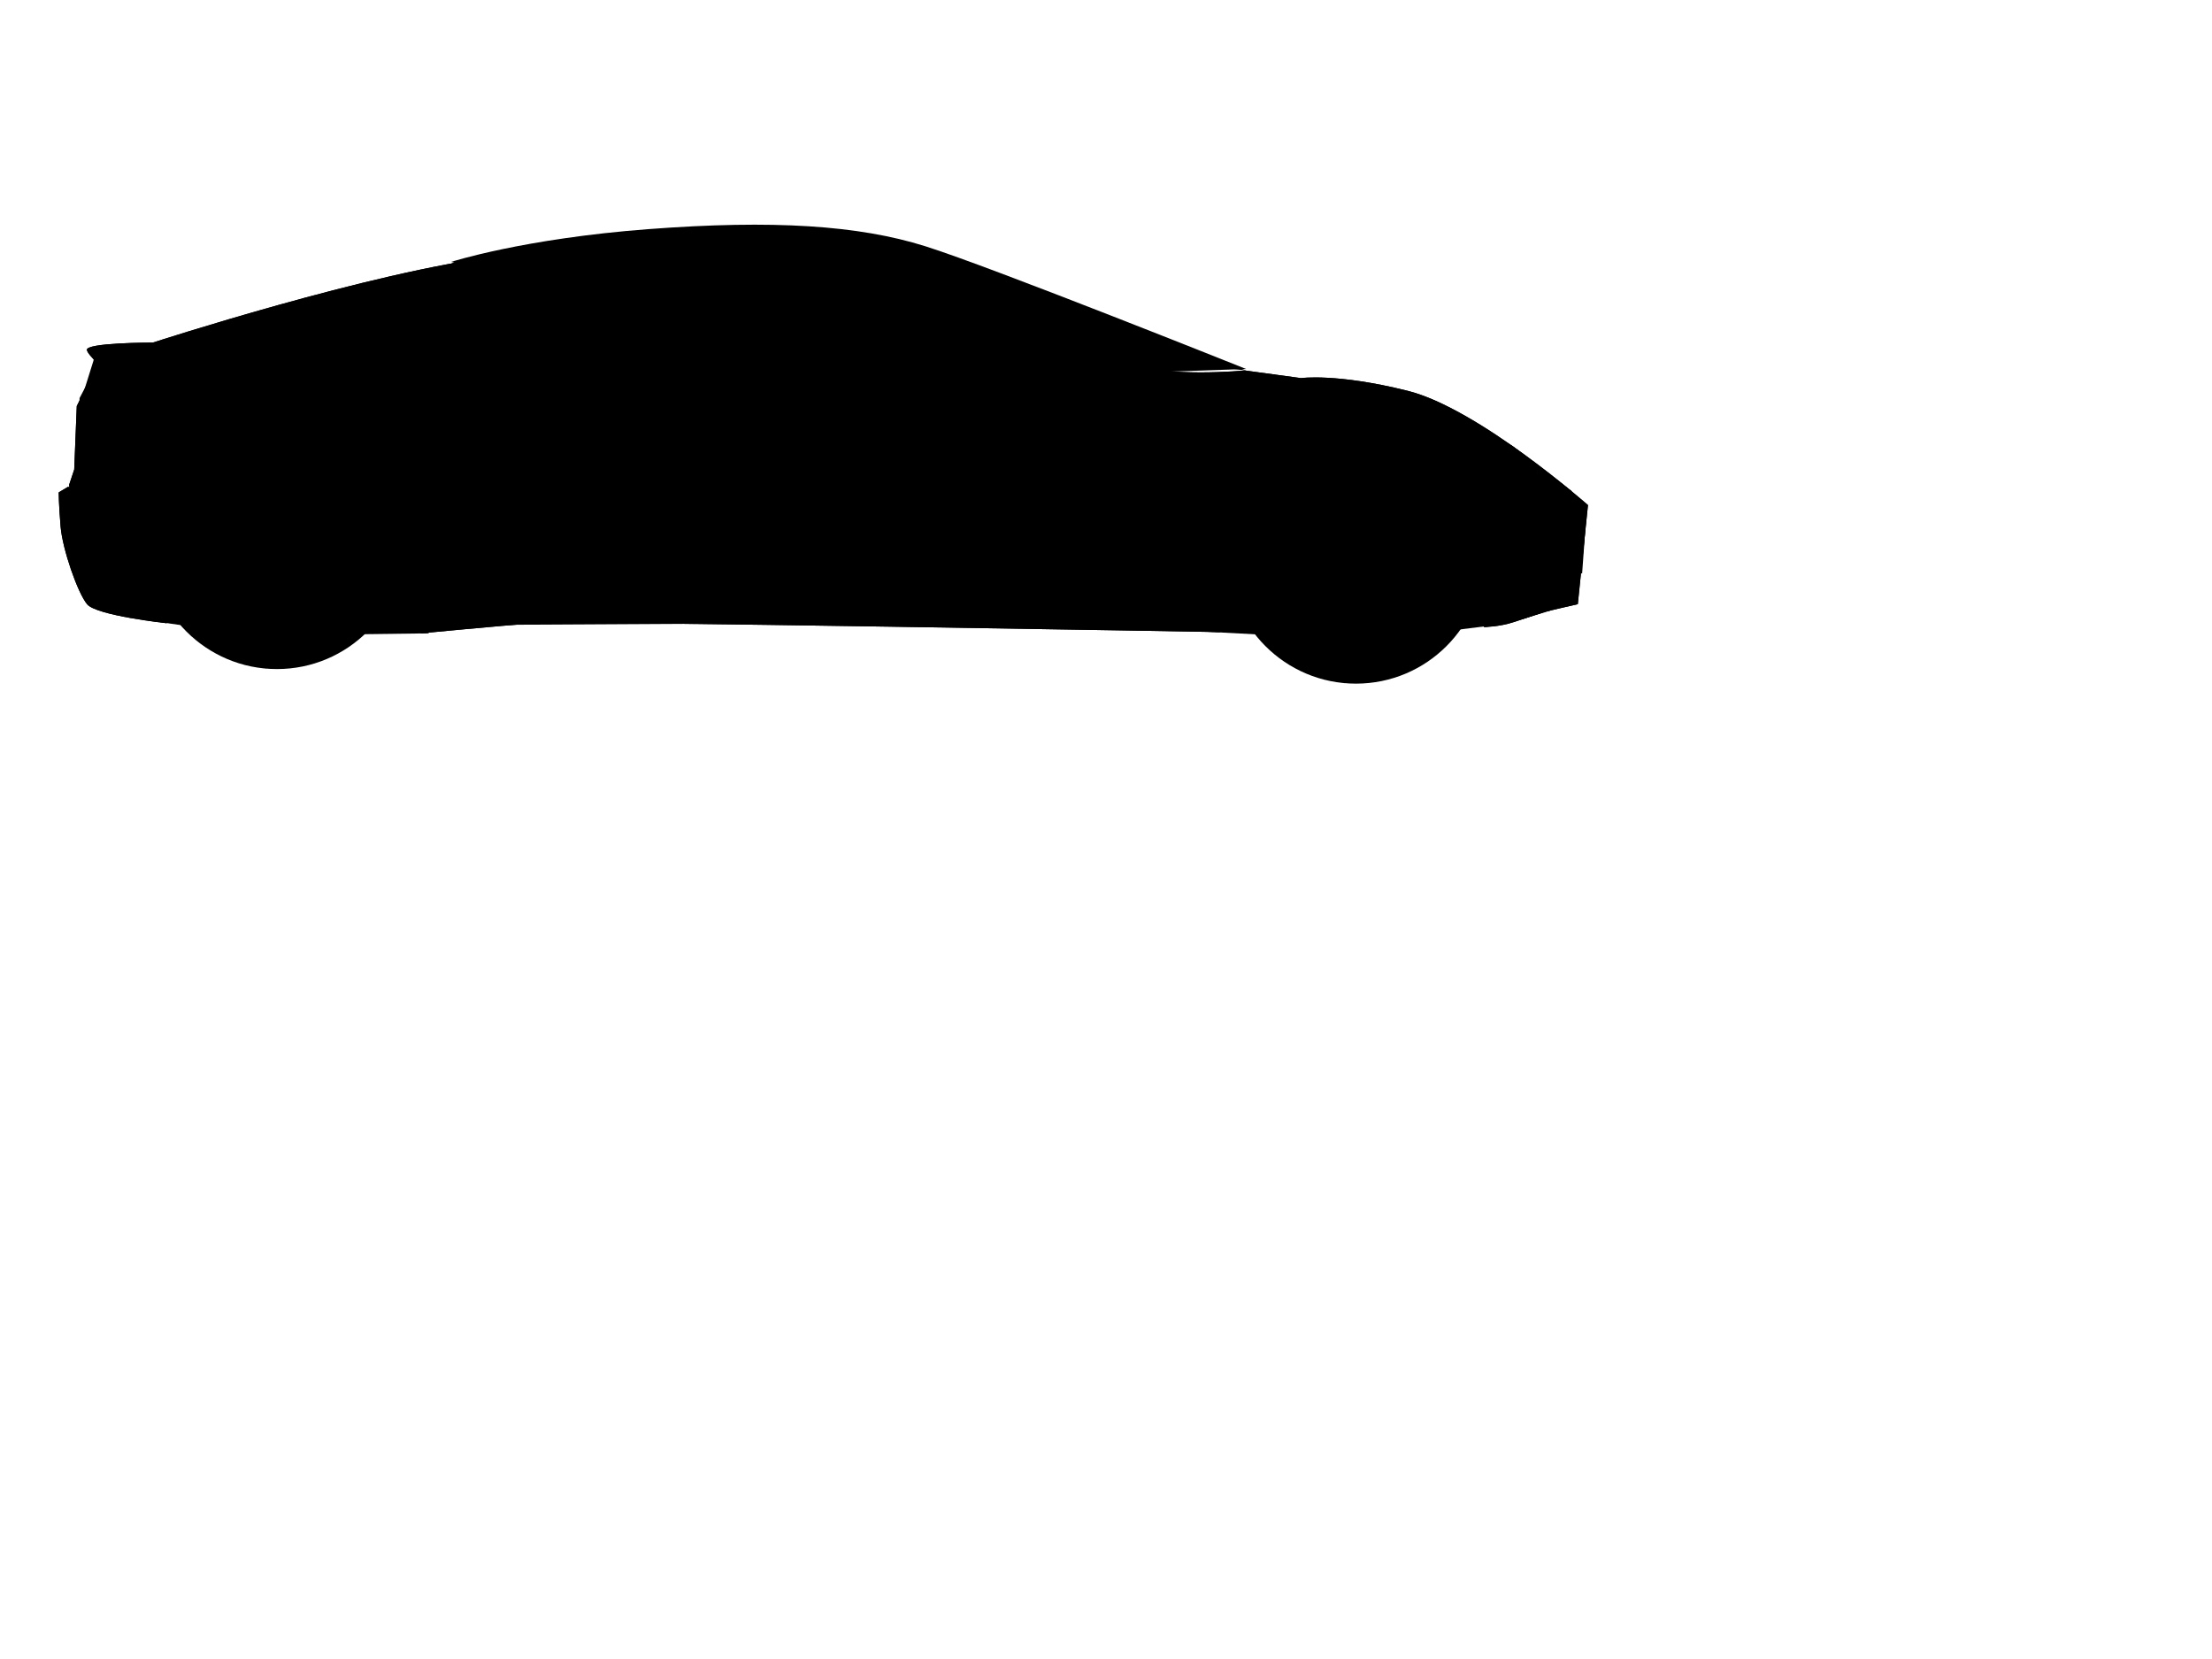
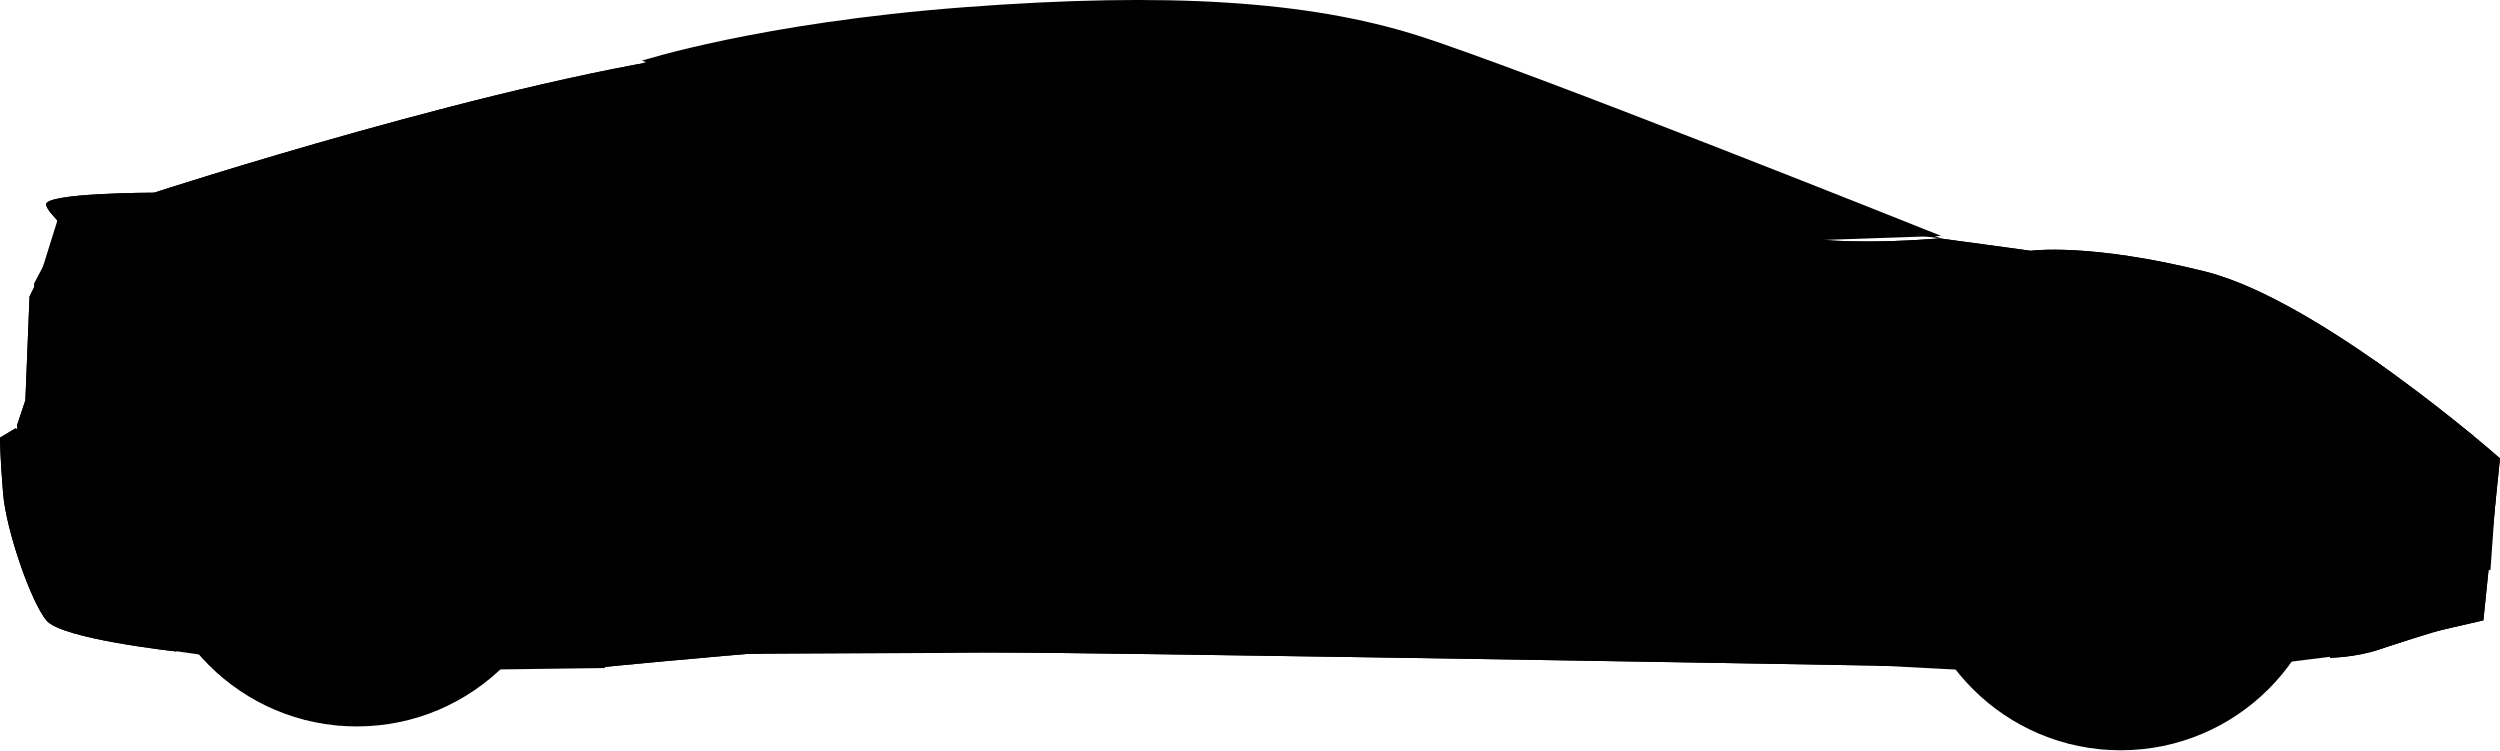
- <svg xmlns="http://www.w3.org/2000/svg" version="1.1" width="200" height="150" viewBox="0 150 1024 1024" xml:space="preserve" preserveAspectRatio="xMinYMin meet">
+ <svg xmlns="http://www.w3.org/2000/svg" version="1.1" xml:space="preserve" preserveAspectRatio="xMinYMin meet" viewBox="36.23 288.69 943.93 283.31">
  <g id="Layer_2">
    <path class="st0" d="M102.93,534.68c0,0-43.3-4.68-49.15-11.7c-5.85-7.02-15.21-33.94-16.38-47.98   c-1.17-14.04-1.17-21.07-1.17-21.07l5.85-3.51l37.45,12.87l3.69,57.92L102.93,534.68z" />
    <path class="st1" d="M278.51,311.64c0,0,44.44-14.36,121.68-20.21s129.9-2.34,170.86,10.53c40.96,12.87,198.1,75.8,198.1,75.8   L703.56,380l-78.85-13.42L426.8,350.64C426.8,350.64,345.45,330.29,278.51,311.64z" />
    <path d="M264.54,540.93l-107.38,1.36l-68.27-9.67l-12.87-15.49c0,0,14.2-111.18,12.87-112.16s68.27-14.04,68.27-14.04l83.09,11.94   l42.91,89.68L264.54,540.93z" />
    <polygon points="922.51,535.85 846.9,545.3 744.88,539.95 732.39,473.52 760.19,431.43 805.36,403.52 869.56,403 915.95,446.65    925.13,496  " />
    <path class="st2" d="M259.8,540.93c0,0,48.6-4.7,70.55-6.27c21.95-1.57,422.49,5.49,422.49,5.49s-6.27-41.49,0-66.99   c6.27-25.5,45.46-72.53,90.93-66.26s70.55,32.92,76.82,75.25c6.27,42.33-4.7,54.87-4.7,54.87s9.41,0,18.81-3.14   c9.41-3.14,18.81-6.27,18.81-6.27l20.38-4.7l6.27-61.14c0,0-67.41-59.57-111.31-70.55c-43.9-10.97-65.84-7.84-65.84-7.84   l-34.49-4.7c0,0-50.17,4.7-68.98-4.7c-18.81-9.41-68.98-39.19-103.47-53.3c-34.49-14.11-67.41-21.95-112.87-25.08   s-97.2,3.14-175.58,12.54c-78.38,9.41-213.21,53.3-213.21,53.3s-42.33,0-40.76,4.7c1.57,4.7,7.84,6.27,4.7,12.54   s-10.97,21.95-10.97,21.95l-1.57,39.19l-3.14,9.41c0,0,1.57,18.81,3.14,25.08c1.57,6.27,4.7,17.24,4.7,17.24l4.7-28.22l17.24,1.57   c0,0-1.57,23.52,0,36.06c1.57,12.54,6.27,20.38,6.27,20.38H89.7c0,0-14.11-34.49-3.14-62.71s32.92-54.87,68.98-58   s79.95,12.54,95.63,54.87S259.8,540.93,259.8,540.93z" />
    <path class="st3" d="M686.33,383.13c0,0-25.06-20.12-61.99-39.61c-30.32-16.01-68.66-31.6-107.7-35.29   c-86.6-8.19-117.03-2.34-117.03-2.34s-100.65,16.38-122.88,21.07c-22.24,4.68-29.26,7.02-29.26,7.02s14.04,12.87,21.07,15.21   c7.02,2.34,168.52,21.07,234.06,24.58c28.79,1.54,67.77,5.86,102.4,7.61C649.19,383.61,686.33,383.13,686.33,383.13z" />
    <path class="st4" d="M709.15,533.51c0,0-346.41-19.9-378.01-14.04s-56.17,16.38-56.17,16.38" />
    <path class="st5" d="M979.49,463.29l-39.79-5.85l10.18,33.59c0.96,3.16,3.36,5.69,6.47,6.8l11.43,4.08l8.77,2.09   C976.56,504,979.42,463.59,979.49,463.29z" />
    <path class="st0" d="M933.5,425.27c-0.83-0.6-16.04-4.11-16.04-4.11l17.55,24.58l35.21,7.6" />
    <path class="st6" d="M938.25,430.62c-0.53-0.38-10.22-2.62-10.22-2.62l11.19,15.66l22.44,4.85" />
    <path class="st7" d="M93.57,362.65c0,0,56.17-2.34,126.39,2.34c70.22,4.68,158.8,21.3,158.8,21.3S296.56,358,219.56,352   S93.57,362.65,93.57,362.65z" />
    <path class="st8" d="M740.74,517.13c-1.17-38.62,3.51-56.17,18.72-79.58c15.21-23.41,51.49-40.96,77.24-39.79   c25.75,1.17,58.52,12.87,78.41,40.96c19.9,28.09,17.55,84.26,17.55,84.26l25.14,3.63l-17.02,5.2l-15.24,4.04l-7.91,0.99l-1.77,0.18   c0,0,8.21-13.37,6.45-36.69c-1.77-23.32-9.05-44.78-9.05-44.78S904.56,437,895.56,429s-32-20-48-22s-31.89,1.48-43.45,7.74   C792.56,421,776.56,433,768.56,443s-13.92,23.3-15.96,31.15c-2.04,7.85-3.04,25.85-3.04,25.85l1.14,29.42l-9.14-0.42L740.74,517.13   z" />
    <path class="st8" d="M76.01,456.27c0,0,18.72-50.32,60.12-60.86c41.4-10.53,75.63-2.34,103.72,23.41   c17.33,15.89,25.3,43.8,28.87,62.86c2.51,13.41,2.12,27.24-1.47,40.4c-2.22,8.15-4.7,12.42-5.7-3.08c-2-31-6.2-50.36-6.2-50.36   s-7.81-30.22-26.81-45.93c-18.99-15.71-39.48-19.69-46.74-21.2c-7.26-1.51-32.5-4.28-55.38,7.11   c-22.88,11.38-34.07,37.15-34.48,36.77c-0.4-0.38-8.4,23.62-8.4,23.62s-3,15-1,26s6,26,6,26l-10,1c0,0-7-17-7-25   s0.11-25.15,0.55-25.57s0.35-6.53,0.35-6.53L76.01,456.27z" />
    <path class="st7" d="M683.56,376c0,0-31.73-20.96-53.87-32.48C607.56,332,591.56,325,591.56,325s52.53,19.77,95.77,46.38   C730.56,398,683.56,376,683.56,376z" />
    <path class="st0" d="M684.13,382.54c0,0-66.27-43.08-104.89-54.89s-115.86-23.52-173.2-17.67s-133.31,28.45-129.27,33.53   s31.28,11.14,31.28,11.14l107.92,11.86l157.71,12.87L674.56,384L684.13,382.54z" />
    <path class="st0" d="M756.42,416.61c0,0-47.57,0.13-48.01,0c-0.44-0.13,1.9,2.21,1.9,2.21l29.26,2.34l3.85,6.13" />
    <path class="st0" d="M49.1,400.1c0,0,15.21-5.85,23.41-10.53c8.19-4.68,16.38-9.36,16.38-9.36s-24.17-8.71-31-8.23   c-0.33,0.02,0.95,5.28,0.95,5.28l-9.74,18.47V400.1z" />
    <path class="st9" d="M69.58,462.11l-14.63-1.93L45.56,451l5-14v-33l38-19l44.95,7.02C133.5,392.02,88.6,400.21,69.58,462.11z" />
    <path class="st10" d="M913.56,420c0,0-19-18-48-27s-69-4-69-4s45.98,1.41,68.49,8.7C887.56,405,913.56,420,913.56,420z" />
  </g>
  <g id="Layer_1">
    <path class="st11" d="M1024.22,373.81" />
    <path class="st12" d="M686.33,383.13c0,0-25.06-20.12-61.99-39.61c-30.32-16.01-68.66-31.6-107.7-35.29   c-86.6-8.19-117.03-2.34-117.03-2.34s-100.65,16.38-122.88,21.07c-22.24,4.68-29.26,7.02-29.26,7.02s14.04,12.87,21.07,15.21   c7.02,2.34,168.52,21.07,234.06,24.58c28.79,1.54,67.77,5.86,102.4,7.61C649.19,383.61,686.33,383.13,686.33,383.13z" />
    <g>
      <path class="st13" d="M957.81,526.61l-25.16-3.5c0,0-0.11-0.02-0.11-0.02s0-0.12,0-0.12c0.22-21.9-1.59-44.21-8.45-65.11    c-11.56-35.52-48.96-56.76-84.77-59.44c-7.28-0.6-14.6,0.17-21.7,1.84c-24.47,6.11-48.54,20.46-61.24,42.81    c-5.7,9.36-10.21,19.55-12.56,30.28c-3.23,14.33-3.37,29.15-3.08,43.78c-0.24-7.33-0.32-14.68,0-22.02    c0.56-14.66,3.25-29.45,9.87-42.66c3.22-6.59,7-12.99,11.33-18.91c9.05-11.69,21.47-20.37,34.7-26.73    c13.28-6.23,27.96-10.46,42.75-9.35c14.71,1.04,29.17,5.19,42.25,11.98c16.19,8.53,30.75,21.4,38.94,37.97    c4.75,9.99,7.5,20.8,9.35,31.66c2.32,14.25,3.52,29.95,2.76,43.78C932.69,522.85,957.81,526.61,957.81,526.61L957.81,526.61z" />
    </g>
    <g>
      <path class="st13" d="M565.2,398.93c49.75,2.78,148.9,8.46,198.63,11.39c-3.91,3.7-7.92,7.29-12.03,10.77    c-5.96,4.79-11.77,10.1-18.97,12.99c-2.14,0.74-5.51,0.13-7.75,0.12c-5.09-0.32-10.18-0.69-15.27-1.07    C571,422.07,421.93,408.18,283.16,395.42c81.47,7.15,287.13,25.17,365.74,31.84c25.4,2.14,50.8,4.4,76.23,6.14    c0,0,3.81,0.21,3.81,0.21c3.89,0.5,7.12-1.82,10.28-3.82c8.41-5.71,16.06-12.52,23.52-19.42c0,0,0.22,0.61,0.22,0.61    C713.67,408.07,614.47,402.01,565.2,398.93L565.2,398.93z" />
    </g>
    <g>
      <path class="st13" d="M271.45,501.91c-2.8-27.82-10.92-63.14-31.92-82.87c-1.19-1.05-4.01-3.44-5.14-4.43    c-1.14-0.88-4.18-3.21-5.39-4.13c-1.77-1.24-3.83-2.56-5.63-3.79c-1.25-0.76-4.54-2.65-5.86-3.42c-1.37-0.69-4.75-2.36-6.07-3.02    c-18.6-8.43-39.59-10.51-59.72-7.55c-10.35,1.66-20.96,3.7-30.22,8.83c-16.01,8.68-28.18,23.04-37.39,38.52    c-3.05,5.22-5.84,10.61-8.1,16.22c2.19-5.65,4.9-11.08,7.89-16.35c9-15.72,21.22-30.18,37.29-38.98c9.32-5.21,20-7.32,30.42-9.04    c20.25-3.07,41.5-1.13,60.21,7.53c1.33,0.65,4.75,2.39,6.11,3.07c1.3,0.79,4.62,2.68,5.89,3.48c1.8,1.25,3.87,2.58,5.65,3.85    c1.15,0.92,4.28,3.26,5.41,4.18c1.19,1.01,3.96,3.46,5.15,4.48C261.32,438.84,268.98,473.51,271.45,501.91L271.45,501.91z" />
    </g>
    <path class="st14" d="M154.42,400.1c0-1.17-15.21-11.7-15.21-11.7s-62.45-8.41-80.96-15.91" />
    <path class="st15" d="M49.1,400.1c0,0,15.21-5.85,23.41-10.53c8.19-4.68,16.38-9.36,16.38-9.36s-24.55-5.92-31-8.23" />
    <path class="st15" d="M54.95,463.29c0,0-8.72-4.92-11.97-10.65" />
    <path class="st11" d="M769.15,378.76c0,0-157.14-62.92-198.1-75.8c-40.96-12.87-93.62-16.38-170.86-10.53   s-121.68,20.21-121.68,20.21" />
    <polygon points="640.1,382.54 625.04,343.89 619.28,340.89 635.42,382.54  " />
    <polygon points="426.8,367.58 406.32,305.04 399.6,305.89 419.5,366.87  " />
    <g>
      <path d="M684.13,382.54c-16.27-10.31-32.84-20.14-49.75-29.33c-16.9-9.13-34.08-18.08-52.3-24.25    c-18.32-5.86-37.28-9.56-56.25-12.68c-33.21-5.24-66.98-8.19-100.61-7.13c-24.04,0.79-47.9,4.76-71.41,9.66    c-23.46,5.15-47.01,10.71-69.41,19.48c-2.58,1.24-5.86,2.24-7.57,4.5c-0.28,0.5,0.29,0.92,0.71,1.31    c4.85,3.54,10.89,5.03,16.54,6.88c4.62,1.37,9.27,2.59,13.96,3.68c-4.7-1.05-9.37-2.23-14-3.56c-4.61-1.36-9.24-2.77-13.6-4.87    c-1.34-0.69-2.72-1.42-3.75-2.56c-2.37-3.22,18.49-9.76,21.11-10.75c27.51-8.88,55.77-15.36,84.26-20.11    c14.21-2.34,28.71-4.01,43.11-4.52c33.7-1.23,67.53,1.81,100.77,7.18c18.99,3.18,37.96,6.94,56.32,12.87    C618.58,341.45,651.62,362.09,684.13,382.54L684.13,382.54z" />
    </g>
    <g>
      <path class="st13" d="M378.76,386.29c-50.02-8.6-100.29-16.18-150.9-20.22c-44.65-3.4-89.52-4.41-134.29-3.42    c44.77-1.73,89.68-0.68,134.36,2.46C278.56,369.26,328.85,376.96,378.76,386.29L378.76,386.29z" />
    </g>
    <g>
      <path class="st13" d="M709.15,533.51c-117.96-5.46-244-13.84-361.54-14.76c-6.5,0.16-13.99,0.24-20.32,1.73    c-17.84,3.54-35.42,8.61-52.31,15.38c16.85-6.92,34.39-12.15,52.22-15.86c6.36-1.53,13.87-1.63,20.41-1.81    C467.44,518.7,589.39,526.86,709.15,533.51L709.15,533.51z" />
    </g>
    <path class="st11" d="M102.93,534.68c0,0-43.3-4.68-49.15-11.7c-5.85-7.02-15.21-33.94-16.38-47.98   c-1.17-14.04-1.17-21.07-1.17-21.07l5.85-3.51" />
    <g>
      <path class="st13" d="M979.49,463.29c-8.89-1.09-21.03-2.73-29.91-3.96c0,0-9.95-1.43-9.95-1.43l0.52-0.6    c2.43,7.86,5.83,19.27,8.22,27.28c0,0,2,6.82,2,6.82c0.74,2.17,2.26,4.08,4.23,5.29c1.72,1.08,4.64,1.87,6.53,2.68    c0,0,6.66,2.54,6.66,2.54l-6.76-2.25c0,0-3.38-1.14-3.38-1.14c-7.39-1.97-8.1-7.34-10.1-13.7c-2.44-8.03-5.97-19.31-8.3-27.25    c0,0-0.21-0.71-0.21-0.71l0.73,0.11C952.23,458.84,967.06,461.17,979.49,463.29L979.49,463.29z" />
    </g>
    <path class="st12" d="M933.5,425.27c-0.83-0.6-16.04-4.11-16.04-4.11l17.55,24.58l35.21,7.6" />
    <g>
      <path d="M690.46,369.21c-2.81,3.67-6.1,6.86-9.87,9.55C683.4,375.09,686.7,371.9,690.46,369.21L690.46,369.21z" />
    </g>
    <g>
      <path class="st8" d="M808.62,384.88c-29.23,3.17-69.18,7.17-98.43,10.13c-4.1,0.46-12.33,1.19-16.44,1.44    c-38.44,1.8-76.99,0.71-115.44,0c-10.99-0.31-21.98-0.65-32.97-1.04c10.99,0.23,21.98,0.41,32.98,0.55    c38.44,0.58,76.96,1.2,115.38-0.43C729.35,392.69,772.92,387.91,808.62,384.88L808.62,384.88z" />
    </g>
    <g class="right-circle-disk">
      <circle class="st16" cx="836.95" cy="492.97" r="79" />
      <circle class="st17" cx="835.78" cy="491.8" r="64.37" />
      <circle class="st18" cx="835.78" cy="491.5" r="60.56" />
      <circle class="st16" cx="836.95" cy="492.09" r="54.13" />
      <circle class="st17" cx="836.61" cy="491.5" r="44.18" />
      <g>
        <path class="st18  right-circle-disk" d="M899.9,486.12l-27.65-2.31c-1.92-0.16-3.86-0.07-5.76,0.28c-5.01,0.93-14.08,3.37-14.08,8.87     c0,6.26,12.11,11.33,16.41,12.93c0.9,0.34,1.83,0.59,2.78,0.75l25.62,4.4l-1.78,4.95c0,0-27.18-3.3-30.25,0     c-3.08,3.3,6.21,29.41,6.21,29.41s-5.43,2.9-5.02,3.02s-15.98-37.33-15.98-37.33s-2.34-4.68-9.36-4.68     c-5.01,0-6.33,4.89-6.67,7.69c-0.12,0.95-0.12,1.91-0.02,2.87l3.72,39.13c0,0-4.48,0.54-4.26,0c0.21-0.54-5.64-30.97-9.15-32.14     c-3.51-1.17-30.93,16.55-30.93,16.55l-4.07-3.83l29.57-22.11c2.56-1.92,4.55-4.51,5.69-7.51c1.16-3.06,1.86-6.73-0.26-8.85     c-1.43-1.43-3.3-2.3-5.12-2.81c-3.35-0.94-6.93-0.54-10.09,0.92l-34.69,16.01l-1.26-4.22c0,0,30.09-14.57,30.09-19.26     c0-4.68-26.63-23.27-26.63-23.27l2.76-5.47l27.38,20.54c0,0,11.12,7.61,17.55,1.17c3.49-3.49,2.85-8,1.54-11.41     c-0.94-2.44-2.4-4.64-4.17-6.56l-20.53-22.3l4.83-3c0,0,18.34,18.7,24.19,18.7s13.01-25.84,13.01-25.84l6.34,1.16l-11.3,29.77     c-1.36,3.58-0.77,7.69,1.75,10.57c1.08,1.24,2.47,2.37,4.24,3.07c2.68,1.07,6.09,0.18,9.01-1.1c3.69-1.62,6.7-4.47,8.65-7.99     l12.22-22.02l5.08,4.73c0,0-12.72,20.54-11.55,22.88s31.09,7.46,31.09,7.46L899.9,486.12z" />
        <path class="st19" d="M899.9,486.12c-1.9-0.13-27.67-2.33-28.61-2.35c-5.26-0.05-10.68,1.33-15.25,3.94     c-10.16,6.66,3.68,14.56,10,17.03c1.96,0.82,3.93,1.67,6.04,1.95l25.15,4.31c0,0,0.07,0.01,0.07,0.01s-0.02,0.06-0.02,0.06     s-1.77,4.95-1.77,4.95s-0.02,0.04-0.02,0.04s-0.05-0.01-0.05-0.01c-5.05-0.58-10.12-1.03-15.2-1.29     c-4.42-0.14-8.94-0.47-13.28,0.47c-0.6,0.16-1.23,0.36-1.67,0.79c-0.43,0.44-0.52,1.11-0.59,1.72c-0.15,1.89,0.18,3.8,0.5,5.66     c1.47,7.51,3.85,14.82,6.33,22.05c-1.69,0.96-3.5,1.8-5.06,2.97c0-0.01,0.02-0.04-0.03-0.08c0-0.04-0.22,0.09-0.14,0.07     c-1.75-4.7-6.46-15.22-8.48-20.04c0,0-5.54-12.71-5.54-12.71l-1.39-3.18c-0.43-1.08-0.93-2.08-1.78-2.89     c-2.4-2.43-6.14-3.44-9.47-2.89c-3.58,0.74-4.92,4.74-5.18,8c-0.15,2.02,0.34,4.85,0.48,6.89c0,0,0.66,6.9,0.66,6.9     s2.64,27.61,2.64,27.61s0.01,0.15,0.01,0.15c-0.81,0.1-1.63,0.18-2.44,0.23c-0.59,0.02-1.17,0.08-1.76-0.02     c-0.11-0.04-0.21,0-0.36-0.19c-0.04-0.06-0.04-0.13-0.02-0.19c-0.61-4.53-1.69-9.13-2.69-13.63c-1.5-5.86-2.61-12.03-5.47-17.4     c-0.71-1.64-2.51-0.71-3.85-0.26c-4.24,1.72-8.22,4.05-12.19,6.31c-5.28,3.07-10.49,6.29-15.63,9.59c0,0-0.13,0.08-0.13,0.08     s-0.11-0.11-0.11-0.11l-4.07-3.83c0,0-0.17-0.16-0.17-0.16c0.06-0.03,22.15-16.59,22.26-16.66c1.99-1.51,6.38-4.72,8.25-6.21     c2.62-2.18,4.5-5.18,5.41-8.47c0.58-2.08,0.96-4.59-0.35-6.45c-2.94-3.41-8.17-4.35-12.44-3.34c-2.21,0.5-4.22,1.66-6.32,2.58     c0,0-6.26,2.89-6.26,2.89l-25.03,11.54c0,0-0.25,0.12-0.25,0.12s-0.08-0.26-0.08-0.26l-1.26-4.22c0,0-0.06-0.19-0.06-0.19     s0.18-0.09,0.18-0.09c5.37-2.63,10.68-5.39,15.89-8.34c4.47-2.64,9.15-5.15,12.92-8.76c0.49-0.53,0.99-1.12,1.13-1.75     c0.11-0.63-0.32-1.3-0.7-1.9c-3.15-4.16-7.4-7.35-11.4-10.66c-4.68-3.72-9.5-7.28-14.38-10.74c0,0-0.14-0.1-0.14-0.1l0.08-0.15     c0,0,2.76-5.47,2.76-5.47s0.1-0.21,0.1-0.21s0.18,0.14,0.18,0.14l20.71,15.55c0,0,5.18,3.89,5.18,3.89     c4.49,3.4,10.82,6.26,16.38,4.01c7.36-3.52,5.41-12.62,1.13-17.89c-2.92-3.51-18.53-20.19-21.84-23.88c0,0-0.11-0.12-0.11-0.12     s0.14-0.09,0.14-0.09s4.83-2.99,4.83-2.99s0.09-0.05,0.09-0.05c3.58,3.61,7.28,7.11,11.12,10.43c2.87,2.45,5.8,4.88,9.05,6.81     c2.39,1.35,4.53,2.48,6.61-0.03c2.47-2.86,3.95-6.44,5.42-9.89c1.9-4.68,3.49-9.48,4.88-14.33l0.02-0.09c0,0,0.09,0.02,0.09,0.02     s6.34,1.16,6.34,1.16s0.11,0.02,0.11,0.02l-0.04,0.1l-8.42,22.17l-2.11,5.54c-0.71,1.83-1.49,3.68-1.48,5.67     c-0.16,3.98,2.27,7.76,5.79,9.54c5.13,2.57,12.31-1.2,15.86-5.07c2.98-3.04,12.42-21.96,14.88-25.63c0,0,5.07,4.73,5.07,4.73     s0.02,0.02,0.02,0.02s-0.02,0.03-0.02,0.03c-3.74,6.19-7.53,12.39-10.55,18.97c-0.45,1.22-1.23,2.53-1.02,3.86     c0.68,0.79,1.83,1.02,2.78,1.39c9.25,2.76,18.82,4.34,28.3,6.09C899.07,479.94,899.9,486.12,899.9,486.12L899.9,486.12z      M899.9,486.12l-0.84-6.17c-4.74-0.81-9.51-1.71-14.23-2.66c-4.72-0.99-9.47-1.94-14.08-3.39c-0.85-0.3-1.74-0.57-2.49-1.08     c-0.27-0.15-0.42-0.48-0.38-0.78c0.64-3.56,2.73-6.71,4.32-9.92c2.31-4.24,4.76-8.4,7.29-12.52c0.11,0.16-5.1-4.7-5.07-4.68     c0.24-0.14-11.49,20.74-11.43,20.73c-1.77,3.54-4.44,6.69-7.95,8.59c-3.4,1.73-7.72,3.36-11.37,1.43     c-3.57-1.8-6.03-5.63-5.88-9.67c-0.01-2.01,0.78-3.89,1.49-5.72c0,0,2.1-5.54,2.1-5.54l8.4-22.18c0,0,0.07,0.12,0.07,0.12     l-6.34-1.15c-0.97,4.37-3.01,9.72-4.76,14.29c-1.79,3.91-3.32,8.58-6.93,11.19c-3.45,1.96-11.69-5.77-14.51-7.98     c-3.6-3.23-8.11-7.09-10.91-10.34c0,0-4.82,3-4.82,3l0.03-0.2c3.43,3.81,18.92,20.35,21.88,23.88     c4.93,6.08,6.28,16.16-2.79,18.93c-5.38,1.1-10.96-1.36-15.17-4.58c0,0-5.18-3.88-5.18-3.88l-20.73-15.54l0.29-0.07     c0,0-2.76,5.47-2.76,5.47s-0.06-0.25-0.06-0.25c4.9,3.45,9.72,7.01,14.41,10.73c2.34,1.87,4.66,3.77,6.88,5.8     c1.89,1.82,3.99,3.58,5.2,5.96c2.04,3.41-11.41,10.34-14.05,12.04c-5.21,2.96-10.53,5.73-15.91,8.37l0.12-0.28l1.26,4.22     c0,0-0.33-0.15-0.33-0.15l25.02-11.56l6.26-2.88c1.93-0.83,4.37-2.19,6.42-2.61c4.48-1.03,9.79-0.09,12.92,3.53     c1.42,2.01,1.03,4.64,0.42,6.85c-1.16,4.59-4.44,8.22-8.31,10.78c-3.71,2.77-23.5,17.55-27.61,20.62c0,0,0.02-0.31,0.02-0.31     s4.07,3.84,4.07,3.84s-0.24-0.02-0.24-0.02c5.16-3.3,10.37-6.51,15.66-9.58c3.99-2.27,7.98-4.59,12.25-6.32     c1.06-0.31,2.36-1.07,3.46-0.49c0.36,0.24,0.59,0.58,0.81,0.9c1.57,2.68,2.35,5.67,3.24,8.61c2.02,7.39,3.74,14.86,4.93,22.43     c0.01,0.04,0.01,0.1,0,0.18c0,0.03-0.01,0.09-0.01,0.09c0.01-0.02,0-0.03-0.01-0.05c1.28,0.22,2.77-0.03,4.1-0.15     c-0.3,1.27-2.65-27.86-2.75-27.44c0,0-0.65-6.9-0.65-6.9c-0.13-2.09-0.62-4.86-0.47-6.93c0.26-3.35,1.69-7.48,5.39-8.23     c3.44-0.55,7.22,0.47,9.7,2.97c0.86,0.81,1.41,1.89,1.83,2.96c0,0,1.39,3.18,1.39,3.18l5.52,12.72     c2.02,4.84,6.69,15.25,8.47,20.08c0,0.02,0,0.01,0.01,0.05c0.09-0.01-0.15,0.15-0.16,0.09c-0.09-0.07-0.06-0.13-0.04-0.17     c1.53-1.23,3.37-2.03,5.07-3.01c0,0-0.04,0.11-0.04,0.11c-1.67-4.81-3.22-9.66-4.55-14.57c-0.97-3.69-1.94-7.41-2.24-11.23     c-0.02-1.24-0.21-2.69,0.64-3.73c1.01-0.86,2.38-0.97,3.63-1.17c3.8-0.44,7.64-0.28,11.45-0.11c4.98,0.3,10.46,0.66,15.14,1.35     c0,0,1.78-4.95,1.78-4.95s0.04,0.08,0.04,0.08s-25.15-4.33-25.15-4.33c-2.13-0.28-4.11-1.14-6.06-1.96     c-6.37-2.51-20.22-10.42-9.99-17.15c4.58-2.61,10.01-3.98,15.28-3.93C872.16,483.8,898.15,485.96,899.9,486.12L899.9,486.12z" />
      </g>
      <circle class="st20" cx="836.95" cy="489.46" r="9.95" />
      <circle cx="836.37" cy="488.87" r="7.13" />
      <g>
        <path class="st21" d="M829.35,419.82c-22.72,4.54-44.72,17.84-55.58,38.82c-1.63,2.92-2.87,6.04-4.11,9.16     c1.97-6.41,4.89-12.57,8.78-18.09C790.12,433.13,809.47,422.69,829.35,419.82L829.35,419.82z" />
      </g>
      <g>
        <path class="st21" d="M853.8,562.78c18.82-6.46,36.2-19.01,45.89-36.65c3.25-5.85,5.49-12.2,7.02-18.72     c-1.11,6.61-3.21,13.1-6.34,19.08C890.95,544.46,873.13,557.34,853.8,562.78L853.8,562.78z" />
      </g>
      <g>
        <path class="st22" d="M906.25,454.85c-1.44,3.84-3.47,7.34-6.1,10.49C901.58,461.49,903.63,457.99,906.25,454.85L906.25,454.85z" />
      </g>
      <g>
        <path class="st22" d="M811.46,554.49c-1.44,3.84-3.47,7.34-6.1,10.49C806.79,561.14,808.83,557.64,811.46,554.49L811.46,554.49z" />
      </g>
      <g>
        <path class="st22" d="M800.92,548.64c-1.44,3.84-3.47,7.34-6.1,10.49C796.26,555.29,798.3,551.79,800.92,548.64L800.92,548.64z" />
      </g>
      <g>
        <path class="st22" d="M790.39,541.62c-1.44,3.84-3.47,7.34-6.1,10.49C785.72,548.27,787.77,544.77,790.39,541.62L790.39,541.62z" />
      </g>
      <g>
        <path class="st22" d="M823.16,559.17c-1.44,3.84-3.47,7.34-6.1,10.49C818.49,565.82,820.54,562.32,823.16,559.17L823.16,559.17z" />
      </g>
      <g>
        <path d="M836.03,561.51c-1.44,3.84-3.47,7.34-6.1,10.49C831.37,568.16,833.41,564.66,836.03,561.51L836.03,561.51z" />
      </g>
      <g>
        <path class="st22" d="M894.55,437.46c-1.44,3.84-3.47,7.34-6.1,10.49C889.88,444.11,891.93,440.61,894.55,437.46L894.55,437.46z" />
      </g>
      <g>
        <path class="st22" d="M900.4,446.65c-1.44,3.84-3.47,7.34-6.1,10.49C895.73,453.3,897.78,449.8,900.4,446.65L900.4,446.65z" />
      </g>
      <g>
        <path class="st22" d="M909.76,463.04c-1.44,3.84-3.47,7.34-6.1,10.49C905.1,469.69,907.14,466.18,909.76,463.04L909.76,463.04z" />
      </g>
      <g>
        <path class="st22" d="M913.27,472.4c-1.44,3.84-3.47,7.34-6.1,10.49C908.61,479.05,910.65,475.55,913.27,472.4L913.27,472.4z" />
      </g>
      <g>
        <path class="st23" d="M771.42,491.8c-0.26,25.44,16.2,49.85,39.91,59.04c41.57,16.83,87.47-14.25,87.32-59.04     c0.14-44.78-45.75-75.86-87.32-59.04C787.62,441.95,771.15,466.36,771.42,491.8L771.42,491.8z M771.42,491.8     c0.43-57.78,69.22-86.65,110.8-46.43c25.81,25.01,25.8,67.84-0.01,92.85C840.63,578.43,771.85,549.58,771.42,491.8L771.42,491.8z     " />
      </g>
    </g>
    <g class="left-circle-disk">
      <circle class="st16" cx="170.95" cy="483.97" r="79" />
      <circle class="st17" cx="169.78" cy="482.8" r="64.37" />
      <circle class="st18" cx="169.78" cy="482.5" r="60.56" />
      <circle class="st16" cx="170.95" cy="483.09" r="54.13" />
      <circle class="st17" cx="170.61" cy="482.5" r="44.18" />
      <g>
        <path class="st18 left-circle-disk" d="M233.9,477.12l-27.65-2.31c-1.92-0.16-3.86-0.07-5.76,0.28c-5.01,0.93-14.08,3.37-14.08,8.87     c0,6.26,12.11,11.33,16.41,12.93c0.9,0.34,1.83,0.59,2.78,0.75l25.62,4.4l-1.78,4.95c0,0-27.18-3.3-30.25,0     c-3.08,3.3,6.21,29.41,6.21,29.41s-5.43,2.9-5.02,3.02s-15.98-37.33-15.98-37.33s-2.34-4.68-9.36-4.68     c-5.01,0-6.33,4.89-6.67,7.69c-0.12,0.95-0.12,1.91-0.02,2.87l3.72,39.13c0,0-4.48,0.54-4.26,0c0.21-0.54-5.64-30.97-9.15-32.14     c-3.51-1.17-30.93,16.55-30.93,16.55l-4.07-3.83l29.57-22.11c2.56-1.92,4.55-4.51,5.69-7.51c1.16-3.06,1.86-6.73-0.26-8.85     c-1.43-1.43-3.3-2.3-5.12-2.81c-3.35-0.94-6.93-0.54-10.09,0.92l-34.69,16.01l-1.26-4.22c0,0,30.09-14.57,30.09-19.26     c0-4.68-26.63-23.27-26.63-23.27l2.76-5.47l27.38,20.54c0,0,11.12,7.61,17.55,1.17c3.49-3.49,2.85-8,1.54-11.41     c-0.94-2.44-2.4-4.64-4.17-6.56l-20.53-22.3l4.83-3c0,0,18.34,18.7,24.19,18.7c5.85,0,13.01-25.84,13.01-25.84l6.34,1.16     l-11.3,29.77c-1.36,3.58-0.77,7.69,1.75,10.57c1.08,1.24,2.47,2.37,4.24,3.07c2.68,1.07,6.09,0.18,9.01-1.1     c3.69-1.62,6.7-4.47,8.65-7.99l12.22-22.02l5.08,4.73c0,0-12.72,20.54-11.55,22.88s31.09,7.46,31.09,7.46L233.9,477.12z" />
        <path class="st19" d="M233.9,477.12c-1.9-0.13-27.67-2.33-28.61-2.35c-5.26-0.05-10.68,1.33-15.25,3.94     c-10.16,6.66,3.68,14.56,10,17.03c1.96,0.82,3.93,1.67,6.04,1.95c0,0,25.15,4.31,25.15,4.31s0.07,0.01,0.07,0.01     s-0.02,0.06-0.02,0.06s-1.77,4.95-1.77,4.95s-0.02,0.04-0.02,0.04s-0.05-0.01-0.05-0.01c-5.05-0.58-10.12-1.03-15.2-1.29     c-4.42-0.14-8.94-0.47-13.28,0.47c-0.6,0.16-1.23,0.36-1.67,0.79c-0.43,0.44-0.52,1.11-0.59,1.72c-0.15,1.89,0.18,3.8,0.5,5.66     c1.47,7.51,3.85,14.82,6.33,22.05c-1.69,0.96-3.5,1.8-5.06,2.97c0-0.01,0.02-0.04-0.03-0.08c0-0.04-0.22,0.09-0.14,0.07     c-1.75-4.7-6.46-15.22-8.48-20.04c0,0-5.54-12.71-5.54-12.71s-1.39-3.18-1.39-3.18c-0.43-1.08-0.93-2.09-1.78-2.89     c-2.4-2.43-6.14-3.44-9.47-2.89c-3.58,0.74-4.92,4.74-5.18,8c-0.15,2.02,0.34,4.85,0.47,6.89c0,0,0.66,6.9,0.66,6.9     s2.64,27.61,2.64,27.61s0.01,0.15,0.01,0.15c-0.81,0.1-1.63,0.18-2.44,0.23c-0.59,0.02-1.17,0.08-1.76-0.02     c-0.11-0.04-0.21,0-0.36-0.19c-0.04-0.06-0.04-0.13-0.02-0.19c-0.61-4.53-1.69-9.13-2.69-13.63c-1.5-5.86-2.61-12.03-5.47-17.4     c-0.71-1.64-2.51-0.71-3.85-0.26c-4.24,1.72-8.22,4.05-12.19,6.31c-5.28,3.07-10.49,6.29-15.63,9.59c0,0-0.13,0.08-0.13,0.08     s-0.11-0.11-0.11-0.11s-4.07-3.83-4.07-3.83s-0.17-0.16-0.17-0.16c0.06-0.03,22.15-16.59,22.26-16.66     c1.99-1.51,6.38-4.72,8.25-6.21c2.62-2.18,4.5-5.18,5.41-8.47c0.58-2.08,0.96-4.59-0.35-6.45c-2.94-3.41-8.17-4.35-12.44-3.34     c-2.21,0.5-4.22,1.66-6.32,2.58c0,0-6.26,2.89-6.26,2.89s-25.03,11.54-25.03,11.54s-0.25,0.12-0.25,0.12s-0.08-0.26-0.08-0.26     s-1.26-4.22-1.26-4.22l-0.06-0.19c0,0,0.18-0.09,0.18-0.09c5.37-2.63,10.68-5.39,15.89-8.34c4.47-2.64,9.15-5.15,12.92-8.76     c0.49-0.53,0.99-1.12,1.13-1.75c0.11-0.63-0.32-1.3-0.7-1.9c-3.15-4.16-7.4-7.35-11.4-10.66c-4.68-3.72-9.5-7.28-14.38-10.74     c0,0-0.14-0.1-0.14-0.1s0.08-0.15,0.08-0.15s2.76-5.47,2.76-5.47s0.1-0.21,0.1-0.21s0.18,0.14,0.18,0.14l20.71,15.55l5.18,3.89     c4.49,3.4,10.82,6.26,16.38,4.01c7.36-3.52,5.41-12.62,1.13-17.89c-2.92-3.51-18.53-20.19-21.84-23.88c0,0-0.11-0.12-0.11-0.12     s0.14-0.09,0.14-0.09s4.83-2.99,4.83-2.99s0.09-0.05,0.09-0.05c3.58,3.61,7.28,7.11,11.12,10.43c2.87,2.45,5.8,4.88,9.05,6.81     c2.39,1.35,4.53,2.48,6.61-0.03c2.47-2.86,3.95-6.44,5.42-9.89c1.9-4.68,3.49-9.48,4.88-14.33c0,0,0.02-0.09,0.02-0.09     s0.09,0.02,0.09,0.02s6.34,1.16,6.34,1.16s0.11,0.02,0.11,0.02s-0.04,0.1-0.04,0.1l-8.42,22.17c0,0-2.11,5.54-2.11,5.54     c-0.71,1.83-1.49,3.68-1.48,5.67c-0.16,3.98,2.27,7.76,5.79,9.54c5.13,2.57,12.31-1.2,15.86-5.07     c2.98-3.04,12.42-21.96,14.88-25.63c0,0,5.07,4.73,5.07,4.73s0.02,0.02,0.02,0.02s-0.02,0.03-0.02,0.03     c-3.74,6.19-7.53,12.39-10.55,18.97c-0.45,1.22-1.23,2.53-1.02,3.86c0.68,0.79,1.83,1.02,2.78,1.39     c9.25,2.76,18.82,4.34,28.3,6.09C233.07,470.94,233.9,477.12,233.9,477.12L233.9,477.12z M233.9,477.12l-0.84-6.17     c-4.74-0.81-9.51-1.71-14.23-2.66c-4.72-0.99-9.47-1.94-14.08-3.39c-0.85-0.3-1.74-0.57-2.49-1.08     c-0.27-0.15-0.42-0.48-0.38-0.78c0.64-3.56,2.73-6.71,4.32-9.92c2.31-4.24,4.76-8.4,7.29-12.52c0.11,0.16-5.1-4.7-5.07-4.68     c0.24-0.14-11.49,20.74-11.43,20.73c-1.77,3.54-4.44,6.69-7.95,8.59c-3.4,1.73-7.72,3.36-11.37,1.43     c-3.57-1.8-6.03-5.63-5.88-9.67c-0.01-2.01,0.78-3.89,1.49-5.72c0,0,2.1-5.54,2.1-5.54s8.4-22.18,8.4-22.18l0.07,0.12l-6.34-1.15     c-0.97,4.37-3.01,9.72-4.76,14.29c-1.79,3.91-3.32,8.58-6.93,11.19c-3.45,1.96-11.69-5.77-14.51-7.98     c-3.6-3.23-8.11-7.09-10.91-10.34c0,0-4.82,3-4.82,3s0.03-0.2,0.03-0.2c3.43,3.81,18.92,20.35,21.88,23.88     c4.93,6.08,6.28,16.16-2.79,18.93c-5.38,1.1-10.96-1.36-15.17-4.58c0,0-5.18-3.88-5.18-3.88l-20.73-15.54     c0,0,0.29-0.07,0.29-0.07s-2.76,5.47-2.76,5.47s-0.06-0.25-0.06-0.25c4.9,3.45,9.72,7.01,14.41,10.73     c2.34,1.87,4.66,3.77,6.88,5.8c1.89,1.82,3.99,3.58,5.2,5.96c2.04,3.41-11.41,10.34-14.05,12.04     c-5.21,2.96-10.53,5.73-15.91,8.37l0.12-0.28c0,0,1.26,4.22,1.26,4.22s-0.33-0.15-0.33-0.15l25.02-11.56l6.26-2.88     c1.93-0.83,4.37-2.19,6.42-2.61c4.48-1.03,9.79-0.09,12.92,3.53c1.42,2.01,1.03,4.64,0.42,6.85c-1.16,4.59-4.44,8.22-8.31,10.78     c-3.71,2.77-23.5,17.55-27.61,20.62c0,0,0.02-0.31,0.02-0.31s4.07,3.84,4.07,3.84s-0.24-0.02-0.24-0.02     c5.16-3.3,10.37-6.51,15.66-9.58c3.99-2.27,7.98-4.59,12.25-6.32c1.06-0.31,2.36-1.07,3.46-0.49c0.36,0.24,0.59,0.58,0.81,0.9     c1.57,2.68,2.35,5.67,3.24,8.61c2.02,7.39,3.74,14.86,4.93,22.43c0.01,0.04,0.01,0.1,0,0.18c0,0.03-0.01,0.09-0.01,0.09     c0.01-0.02,0-0.03-0.01-0.05c1.28,0.22,2.77-0.03,4.1-0.15c-0.3,1.27-2.65-27.86-2.75-27.44c0,0-0.65-6.9-0.65-6.9     c-0.13-2.09-0.62-4.86-0.47-6.93c0.26-3.35,1.69-7.48,5.39-8.23c3.44-0.55,7.22,0.47,9.7,2.97c0.86,0.81,1.41,1.89,1.83,2.96     c0,0,1.39,3.18,1.39,3.18l5.52,12.72c2.02,4.84,6.69,15.25,8.47,20.08c0,0.02,0,0.01,0.01,0.05c0.09-0.01-0.15,0.15-0.16,0.09     c-0.09-0.07-0.06-0.13-0.04-0.17c1.53-1.23,3.37-2.03,5.07-3.01c0,0-0.04,0.11-0.04,0.11c-1.67-4.81-3.22-9.66-4.55-14.57     c-0.97-3.69-1.94-7.41-2.24-11.23c-0.02-1.24-0.21-2.69,0.64-3.73c1.01-0.86,2.38-0.97,3.63-1.17c3.8-0.44,7.64-0.28,11.45-0.11     c4.98,0.3,10.46,0.66,15.14,1.35c0,0,1.78-4.95,1.78-4.95s0.04,0.08,0.04,0.08s-25.15-4.33-25.15-4.33     c-2.13-0.28-4.11-1.14-6.06-1.96c-6.37-2.51-20.22-10.42-9.99-17.15c4.58-2.61,10.01-3.98,15.28-3.93     C206.16,474.8,232.15,476.96,233.9,477.12L233.9,477.12z" />
      </g>
      <circle class="st20" cx="170.95" cy="480.46" r="9.95" />
      <circle cx="170.37" cy="479.87" r="7.13" />
      <g>
        <path class="st21" d="M163.35,410.82c-22.72,4.54-44.72,17.84-55.58,38.82c-1.63,2.92-2.87,6.04-4.11,9.16     c1.97-6.41,4.89-12.57,8.78-18.09C124.12,424.13,143.47,413.69,163.35,410.82L163.35,410.82z" />
      </g>
      <g>
        <path class="st21" d="M187.8,553.78c18.82-6.46,36.2-19.01,45.89-36.65c3.25-5.85,5.49-12.2,7.02-18.72     c-1.11,6.61-3.21,13.1-6.34,19.08C224.95,535.46,207.13,548.34,187.8,553.78L187.8,553.78z" />
      </g>
      <g>
        <path class="st22" d="M240.25,445.85c-1.44,3.84-3.47,7.34-6.1,10.49C235.58,452.49,237.63,448.99,240.25,445.85L240.25,445.85z" />
      </g>
      <g>
        <path class="st22" d="M145.46,545.49c-1.44,3.84-3.47,7.34-6.1,10.49C140.79,552.14,142.83,548.64,145.46,545.49L145.46,545.49z" />
      </g>
      <g>
        <path class="st22" d="M134.92,539.64c-1.44,3.84-3.47,7.34-6.1,10.49C130.26,546.29,132.3,542.79,134.92,539.64L134.92,539.64z" />
      </g>
      <g>
        <path class="st22" d="M124.39,532.62c-1.44,3.84-3.47,7.34-6.1,10.49C119.72,539.27,121.77,535.77,124.39,532.62L124.39,532.62z" />
      </g>
      <g>
        <path class="st22" d="M157.16,550.17c-1.44,3.84-3.47,7.34-6.1,10.49C152.49,556.82,154.54,553.32,157.16,550.17L157.16,550.17z" />
      </g>
      <g>
        <path d="M170.03,552.51c-1.44,3.84-3.47,7.34-6.1,10.49C165.37,559.16,167.41,555.66,170.03,552.51L170.03,552.51z" />
      </g>
      <g>
        <path class="st22" d="M228.55,428.46c-1.44,3.84-3.47,7.34-6.1,10.49C223.88,435.11,225.93,431.61,228.55,428.46L228.55,428.46z" />
      </g>
      <g>
        <path class="st22" d="M234.4,437.65c-1.44,3.84-3.47,7.34-6.1,10.49C229.73,444.3,231.78,440.8,234.4,437.65L234.4,437.65z" />
      </g>
      <g>
        <path class="st22" d="M243.76,454.04c-1.44,3.84-3.47,7.34-6.1,10.49C239.1,460.69,241.14,457.18,243.76,454.04L243.76,454.04z" />
      </g>
      <g>
        <path class="st22" d="M247.27,463.4c-1.44,3.84-3.47,7.34-6.1,10.49C242.61,470.05,244.65,466.55,247.27,463.4L247.27,463.4z" />
      </g>
      <g>
        <path class="st23" d="M105.42,482.8c-0.26,25.44,16.2,49.85,39.91,59.04c41.57,16.83,87.47-14.25,87.32-59.04     c0.14-44.78-45.75-75.86-87.32-59.04C121.62,432.95,105.15,457.36,105.42,482.8L105.42,482.8z M105.42,482.8     c0.43-57.78,69.22-86.65,110.8-46.43c25.81,25.01,25.8,67.84,0,92.85C174.63,569.43,105.85,540.58,105.42,482.8L105.42,482.8z" />
      </g>
    </g>
    <path class="st24" d="M259.8,540.93c0,0,48.6-4.7,70.55-6.27c21.95-1.57,422.49,5.49,422.49,5.49s-6.27-41.49,0-66.99   c6.27-25.5,45.46-72.53,90.93-66.26s70.55,32.92,76.82,75.25c6.27,42.33-4.7,54.87-4.7,54.87s9.41,0,18.81-3.14   c9.41-3.14,18.81-6.27,18.81-6.27l20.38-4.7l6.27-61.14c0,0-67.41-59.57-111.31-70.55c-43.9-10.97-65.84-7.84-65.84-7.84   l-34.49-4.7c0,0-50.17,4.7-68.98-4.7c-18.81-9.41-68.98-39.19-103.47-53.3c-34.49-14.11-67.41-21.95-112.87-25.08   s-97.2,3.14-175.58,12.54c-78.38,9.41-213.21,53.3-213.21,53.3s-42.33,0-40.76,4.7c1.57,4.7,7.84,6.27,4.7,12.54   s-10.97,21.95-10.97,21.95l-1.57,39.19l-3.14,9.41c0,0,1.57,18.81,3.14,25.08c1.57,6.27,4.7,17.24,4.7,17.24l4.7-28.22l17.24,1.57   c0,0-1.57,23.52,0,36.06c1.57,12.54,6.27,20.38,6.27,20.38H89.7c0,0-14.11-34.49-3.14-62.71s32.92-54.87,68.98-58   s79.95,12.54,95.63,54.87S259.8,540.93,259.8,540.93z" />
    <path class="st14" d="M750.69,529.42l-279.56-16.51c-10.97-0.65-20.74-7.19-25.5-17.1c-13.04-27.12-37.84-80.09-37.84-90.45   c0-14.04,8.18-38.85,8.18-38.85" />
    <g>
      <path class="st25" d="M687.32,383.13c0.04,0.03,14.7,12.1,14.74,12.13c1.1,2.6,1.35,5.39,1.79,8.14    c1.08,8.17,1.52,16.4,1.83,24.63c0.72,21.93,0.63,43.89-0.57,65.8c-0.69,10.94-1.45,21.93-3.64,32.68    c1.89-10.8,2.37-21.79,2.94-32.72c0.92-30.07,1.6-60.32-1.16-90.31c-0.31-2.56-0.76-5.72-1.53-7.88    C701.7,395.61,687.32,383.13,687.32,383.13L687.32,383.13z" />
    </g>
  </g>
</svg>
